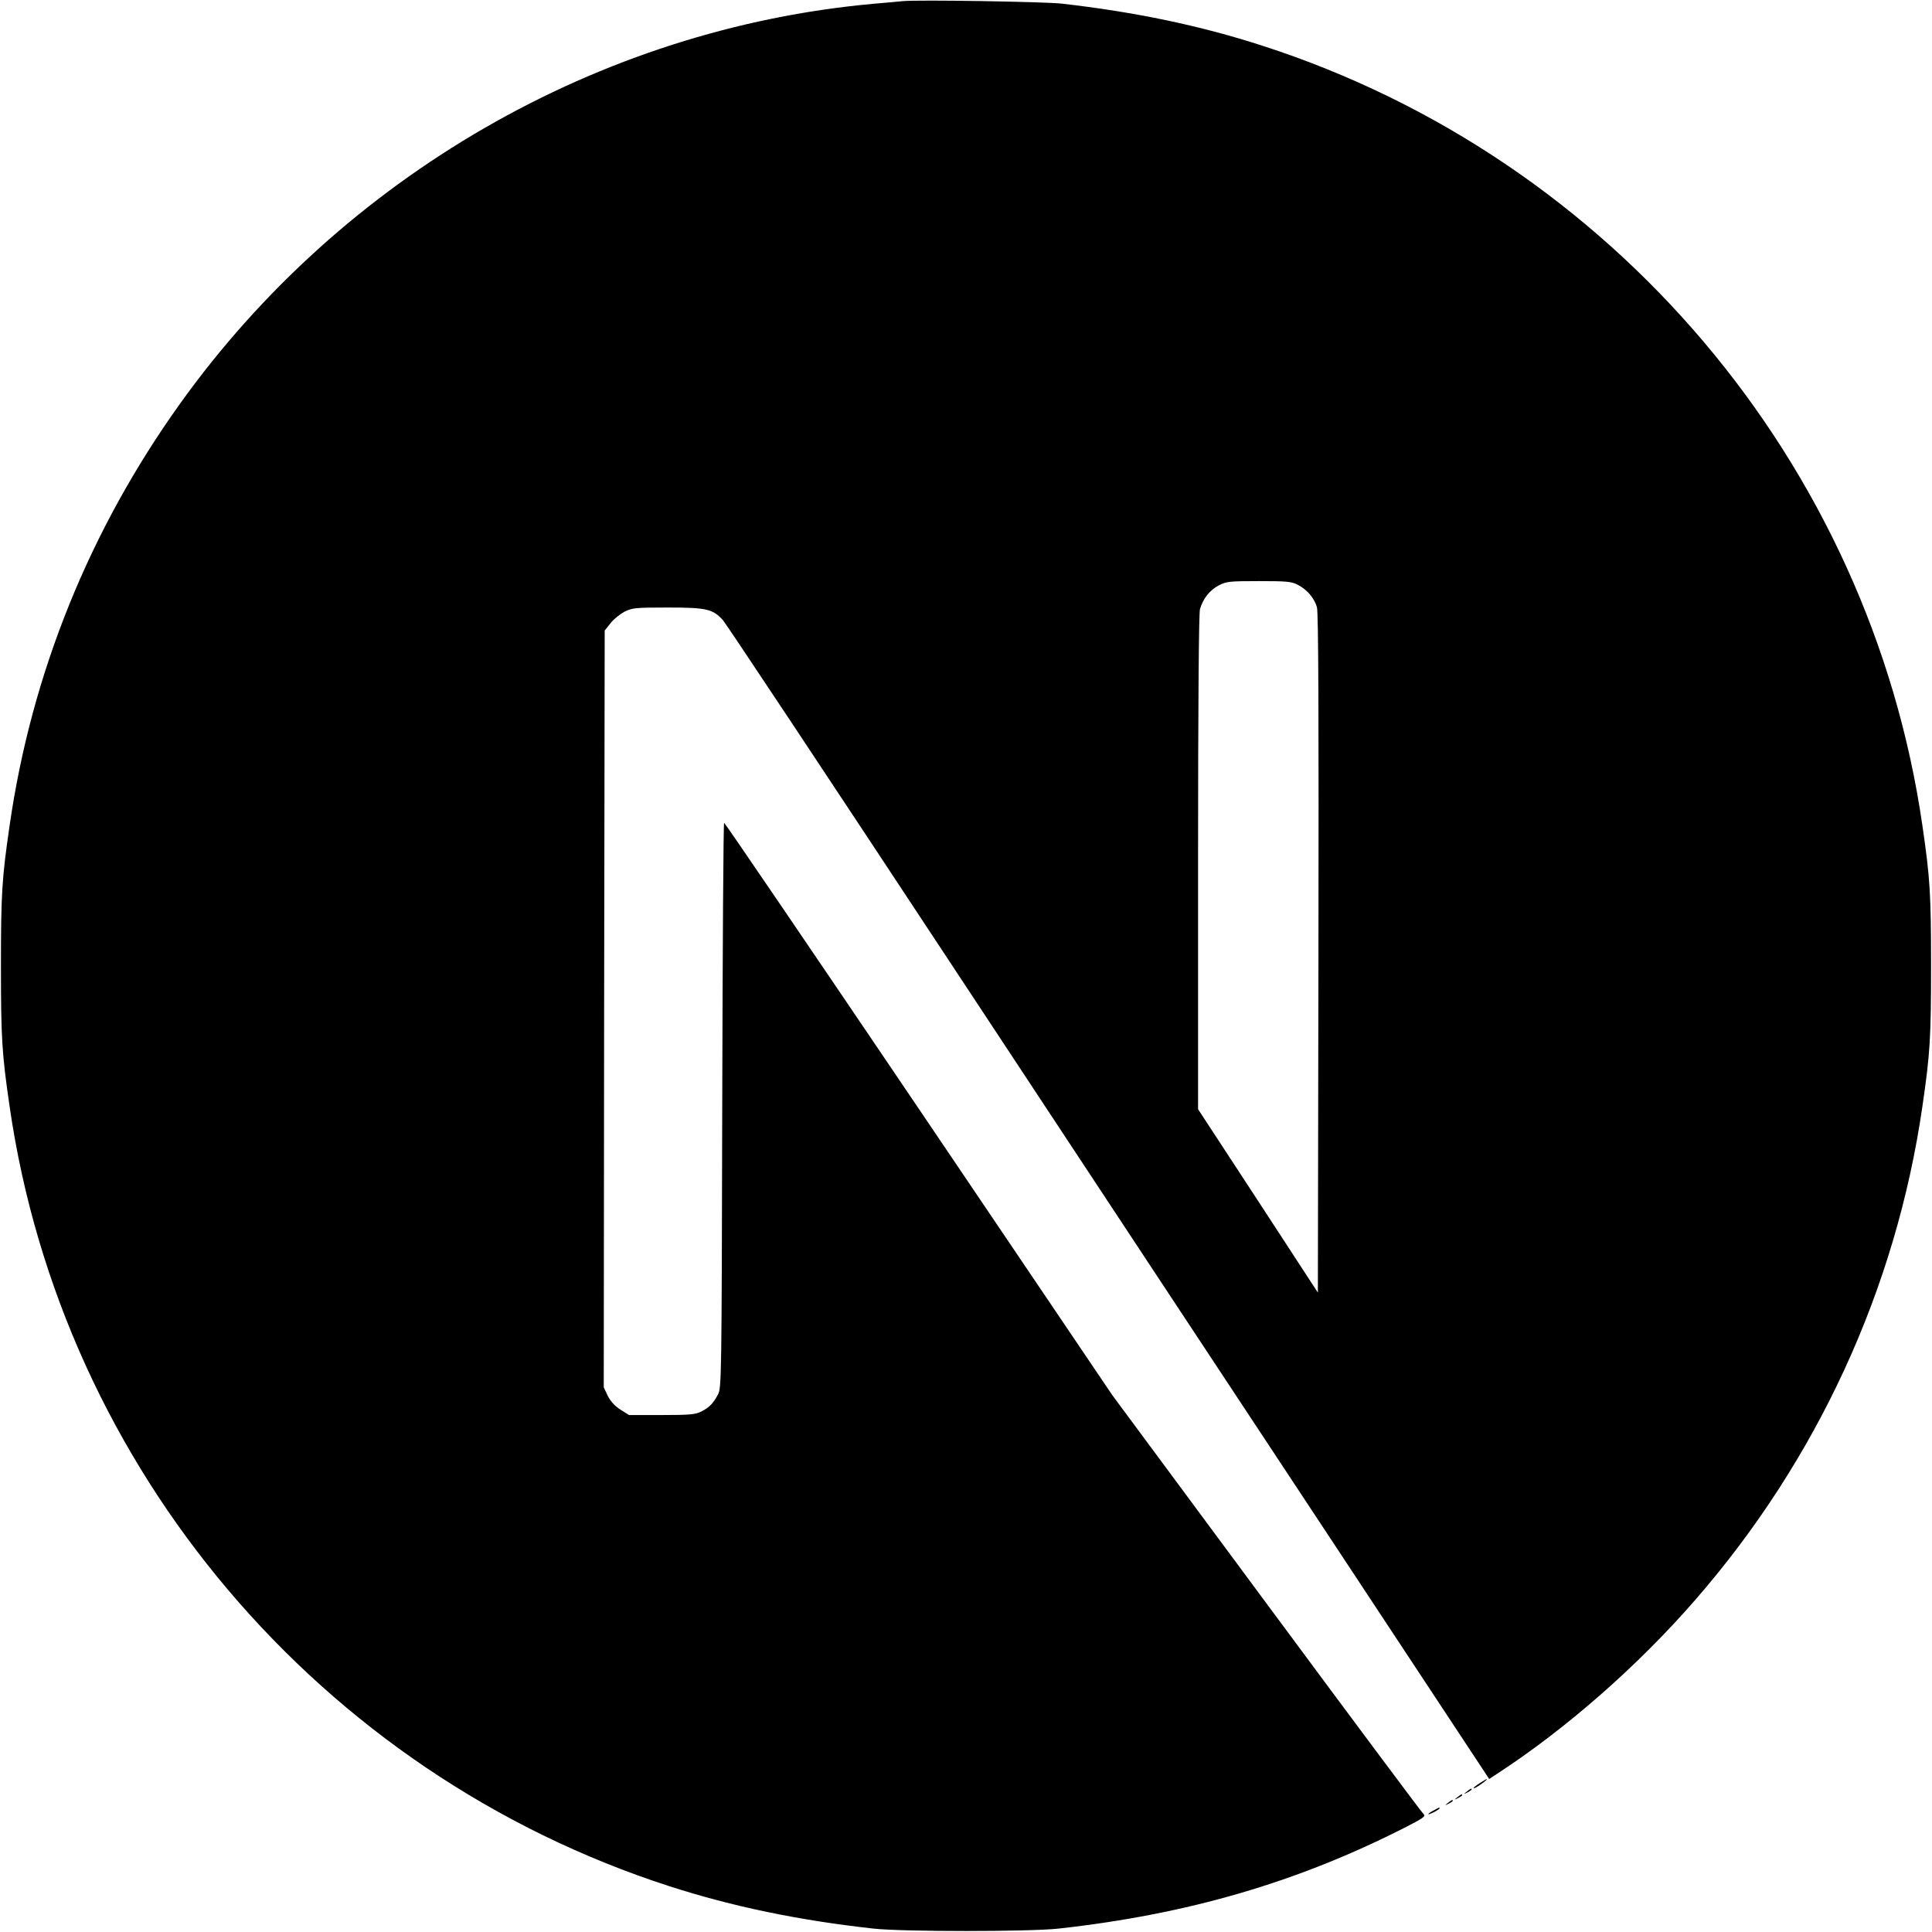
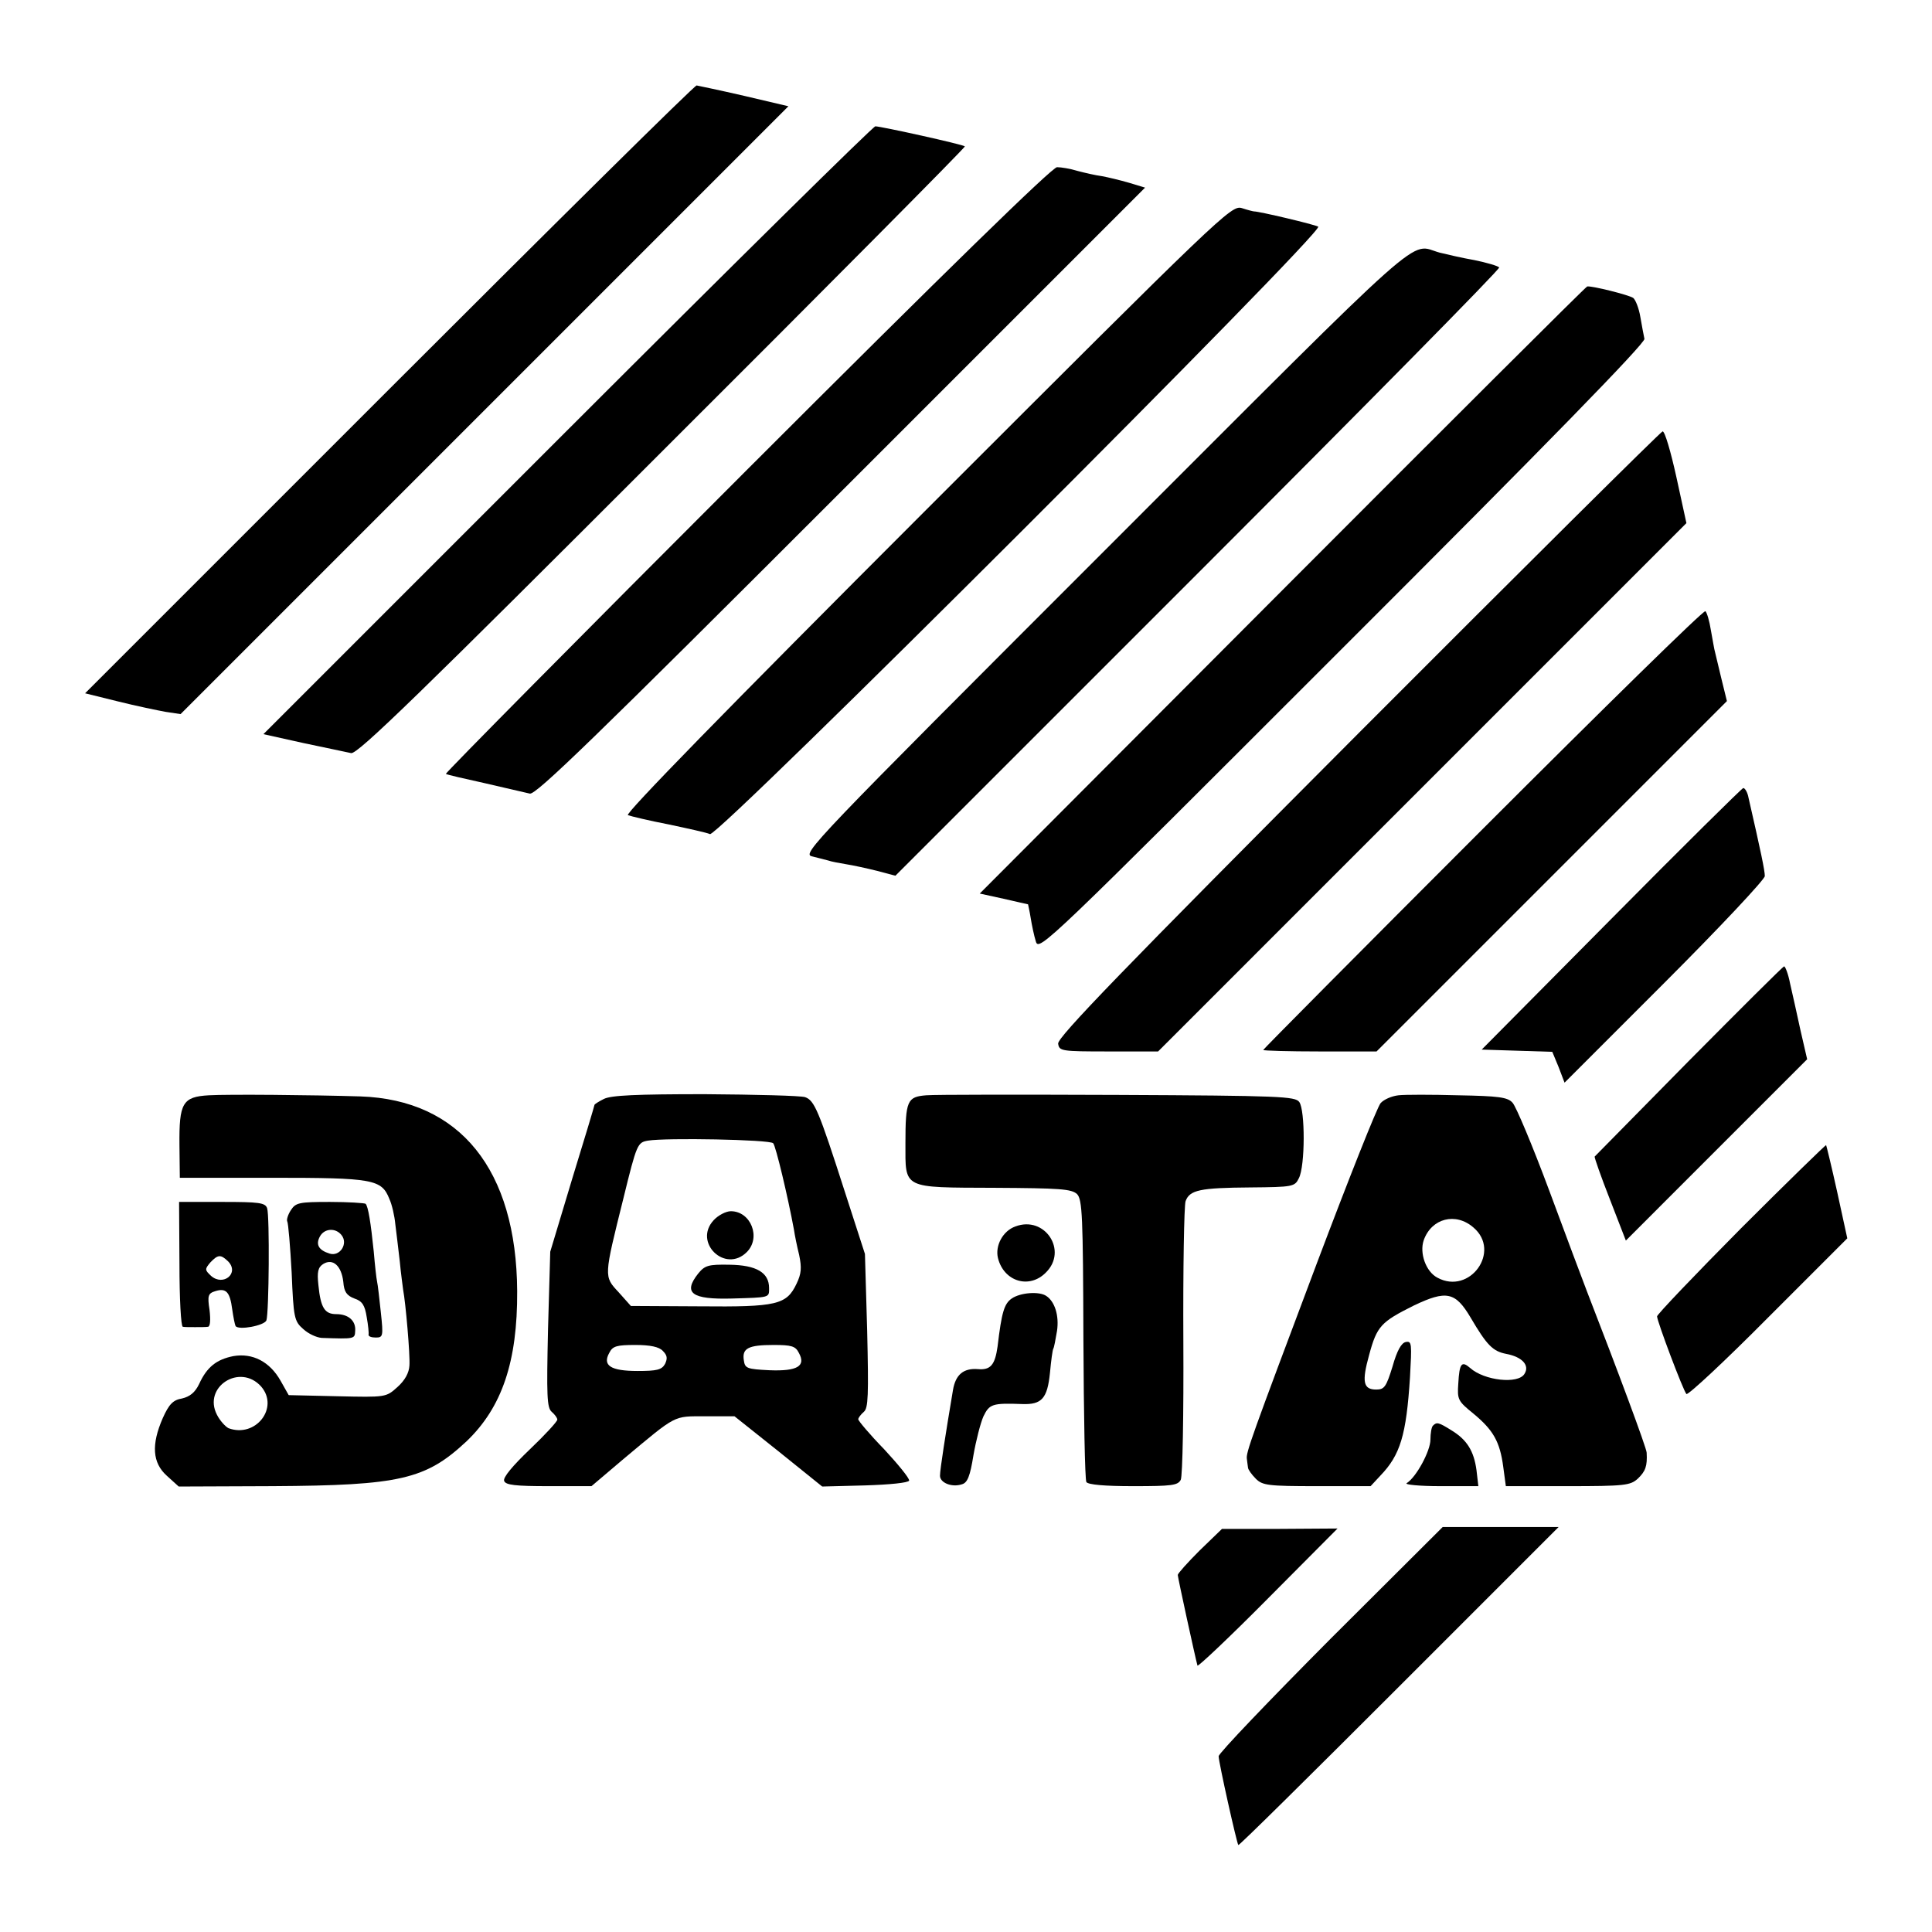
- <svg xmlns="http://www.w3.org/2000/svg" version="1.0" width="1024pt" height="1024pt" viewBox="0 0 1024 1024" preserveAspectRatio="xMidYMid meet">
-   <g transform="translate(0,1024) scale(0.1,-0.1)" fill="#000000" stroke="none">
-     <path d="M4785 10234 c-22 -2 -92 -9 -155 -14 -1453 -131 -2814 -915 -3676 -2120 -480 -670 -787 -1430 -903 -2235 -41 -281 -46 -364 -46 -745 0 -381 5 -464 46 -745 278 -1921 1645 -3535 3499 -4133 332 -107 682 -180 1080 -224 155 -17 825 -17 980 0 687 76 1269 246 1843 539 88 45 105 57 93 67 -8 6 -383 509 -833 1117 l-818 1105 -1025 1517 c-564 834 -1028 1516 -1032 1516 -4 1 -8 -673 -10 -1496 -3 -1441 -4 -1499 -22 -1533 -26 -49 -46 -69 -88 -91 -32 -16 -60 -19 -211 -19 l-173 0 -46 29 c-30 19 -52 44 -67 73 l-21 45 2 2005 3 2006 31 39 c16 21 50 48 74 61 41 20 57 22 230 22 204 0 238 -8 291 -66 15 -16 570 -852 1234 -1859 664 -1007 1572 -2382 2018 -3057 l810 -1227 41 27 c363 236 747 572 1051 922 647 743 1064 1649 1204 2615 41 281 46 364 46 745 0 381 -5 464 -46 745 -278 1921 -1645 3535 -3499 4133 -327 106 -675 179 -1065 223 -96 10 -757 21 -840 13z m2094 -3094 c48 -24 87 -70 101 -118 8 -26 10 -582 8 -1835 l-3 -1798 -317 486 -318 486 0 1307 c0 845 4 1320 10 1343 16 56 51 100 99 126 41 21 56 23 213 23 148 0 174 -2 207 -20z" />
-     <path d="M7843 789 c-35 -22 -46 -37 -15 -20 22 13 58 40 52 41 -3 0 -20 -10 -37 -21z" />
-     <path d="M7774 744 c-18 -14 -18 -15 4 -4 12 6 22 13 22 15 0 8 -5 6 -26 -11z" />
-     <path d="M7724 714 c-18 -14 -18 -15 4 -4 12 6 22 13 22 15 0 8 -5 6 -26 -11z" />
-     <path d="M7674 684 c-18 -14 -18 -15 4 -4 12 6 22 13 22 15 0 8 -5 6 -26 -11z" />
-     <path d="M7598 644 c-38 -20 -36 -28 2 -9 17 9 30 18 30 20 0 7 -1 6 -32 -11z" />
+ <svg xmlns="http://www.w3.org/2000/svg" version="1.0" width="520pt" height="520pt" viewBox="0 0 520 520" preserveAspectRatio="xMidYMid meet">
+   <g transform="translate(0,520) scale(0.1,-0.1)" fill="#000000" stroke="none">
+     <path d="M1047 4152 l-818 -818 89 -22 c48 -12 106 -24 128 -28 l40 -6 818 818 818 818 -119 28 c-65 15 -123 27 -128 28 -6 0 -378 -368 -828 -818z" />
+     <path d="M1527 4042 l-818 -818 108 -24 c59 -12 117 -25 128 -27 17 -4 190 165 838 813 450 449 816 818 814 820 -4 5 -226 54 -241 54 -6 0 -379 -368 -829 -818z" />
+     <path d="M2010 3935 c-448 -448 -812 -816 -810 -818 3 -2 50 -13 105 -25 55 -13 109 -25 121 -28 16 -4 171 146 838 813 l818 818 -43 13 c-24 7 -57 15 -74 18 -16 2 -46 9 -65 14 -19 6 -44 10 -55 10 -13 0 -296 -276 -835 -815z" />
+     <path d="M2494 3829 c-545 -545 -813 -820 -804 -823 8 -3 58 -15 110 -25 52 -11 102 -22 111 -26 22 -8 1657 1625 1637 1635 -11 6 -158 41 -173 41 -2 0 -18 4 -33 9 -28 8 -55 -18 -848 -811z" />
+     <path d="M2975 3720 c-791 -791 -818 -819 -789 -825 16 -4 35 -9 43 -11 8 -3 30 -7 48 -10 19 -3 56 -11 84 -18 l49 -13 815 815 c448 448 813 818 810 822 -2 4 -33 13 -67 20 -35 6 -76 16 -93 20 -85 23 -11 89 -900 -800z" />
+     <path d="M3451 3611 l-814 -816 64 -14 c35 -8 65 -15 66 -15 0 -1 4 -17 7 -36 3 -19 9 -48 14 -64 8 -28 29 -7 825 789 546 545 816 822 813 833 -2 9 -7 36 -11 59 -4 24 -13 46 -19 51 -11 8 -111 33 -124 31 -4 -1 -373 -369 -821 -818z" />
+     <path d="M3655 3225 c-635 -637 -809 -817 -807 -834 3 -20 8 -21 136 -21 l133 0 711 711 711 711 -27 124 c-15 68 -31 123 -37 123 -5 -1 -374 -367 -820 -814z" />
+     <path d="M3991 2969 c-325 -325 -591 -593 -591 -595 0 -2 69 -4 152 -4 l153 0 471 471 472 472 -15 61 c-8 33 -16 66 -17 71 -2 6 -6 31 -11 58 -4 26 -11 49 -15 52 -5 3 -274 -261 -599 -586z" />
+     <path d="M4336 2726 l-348 -351 95 -3 95 -3 17 -41 16 -42 270 270 c148 148 269 277 269 286 0 15 -10 63 -45 216 -3 12 -9 21 -13 21 -4 -1 -164 -159 -356 -353z" />
+     <path d="M4545 2344 c-137 -139 -251 -255 -253 -257 -1 -2 17 -54 41 -115 l43 -111 244 244 244 244 -18 78 c-9 43 -22 99 -28 126 -5 26 -13 46 -16 46 -4 -1 -119 -116 -257 -255z" />
+     <path d="M562 2252 c-71 -4 -80 -21 -79 -134 l1 -88 248 0 c273 0 295 -4 316 -57 7 -15 14 -46 16 -68 3 -22 8 -67 12 -100 3 -33 8 -67 9 -76 7 -37 19 -176 17 -204 -1 -20 -12 -40 -32 -58 -31 -28 -31 -28 -162 -25 l-131 3 -22 39 c-29 51 -75 75 -127 66 -45 -9 -71 -29 -92 -75 -11 -23 -25 -34 -46 -39 -24 -4 -35 -15 -52 -53 -31 -71 -28 -120 11 -155 l32 -29 253 1 c343 2 412 18 522 121 95 91 137 214 136 404 -2 327 -154 515 -422 524 -130 4 -356 6 -408 3z m141 -784 c49 -57 -15 -139 -88 -112 -8 4 -23 20 -31 36 -39 75 62 140 119 76z" />
+     <path d="M1625 2242 c-14 -7 -25 -14 -25 -16 0 -2 -27 -92 -60 -199 l-59 -196 -6 -209 c-4 -179 -3 -211 10 -222 8 -7 15 -16 15 -21 0 -5 -33 -41 -74 -80 -46 -44 -73 -76 -69 -85 4 -11 30 -14 120 -14 l115 0 86 73 c145 121 133 115 221 115 l78 0 118 -94 118 -95 115 3 c66 2 117 7 119 13 1 6 -29 43 -67 84 -39 40 -70 77 -70 81 0 4 7 13 15 20 12 10 13 44 9 218 l-6 207 -54 167 c-71 221 -82 246 -107 255 -12 4 -133 7 -270 8 -185 0 -253 -3 -272 -13z m456 -119 c7 -7 40 -146 56 -233 2 -14 8 -44 14 -68 7 -34 6 -50 -7 -77 -27 -57 -53 -63 -261 -61 l-185 1 -33 37 c-40 43 -40 40 13 253 36 147 38 150 66 155 48 8 327 3 337 -7z m-297 -559 c12 -12 13 -20 6 -35 -9 -16 -22 -19 -74 -19 -73 0 -95 15 -76 49 9 18 20 21 70 21 40 0 64 -5 74 -16z m366 -5 c20 -36 -4 -50 -79 -47 -61 3 -66 5 -69 27 -5 32 12 41 80 41 48 0 59 -3 68 -21z" />
+     <path d="M1921 1916 c-56 -60 31 -144 89 -86 39 39 11 110 -43 110 -13 0 -34 -11 -46 -24z" />
+     <path d="M1879 1772 c-41 -52 -18 -70 91 -67 103 3 100 2 100 28 0 42 -34 62 -107 63 -57 1 -66 -2 -84 -24z" />
+     <path d="M2493 2252 c-51 -4 -56 -14 -56 -129 0 -124 -10 -119 239 -120 177 -1 208 -3 223 -17 14 -15 16 -58 17 -390 1 -205 4 -378 8 -385 5 -7 48 -11 126 -11 104 0 120 2 128 17 5 10 8 178 7 373 -1 195 2 365 6 377 11 30 38 36 174 37 115 1 120 2 131 25 17 33 17 183 1 205 -11 15 -51 17 -487 19 -261 1 -494 1 -517 -1z" />
+     <path d="M3764 2252 c-18 -2 -39 -11 -48 -21 -9 -10 -86 -204 -172 -432 -177 -471 -191 -509 -188 -526 1 -7 2 -17 3 -23 0 -5 10 -19 21 -30 18 -18 33 -20 165 -20 l144 0 26 28 c54 56 70 109 80 265 5 90 5 98 -11 95 -12 -2 -24 -23 -36 -66 -17 -55 -22 -62 -44 -62 -35 0 -39 21 -19 93 21 78 32 89 120 133 88 42 112 37 153 -32 44 -75 60 -91 96 -98 43 -8 64 -31 49 -54 -17 -28 -108 -18 -146 16 -23 20 -29 13 -32 -42 -3 -43 -1 -47 41 -81 53 -44 71 -75 80 -143 l7 -52 166 0 c154 0 169 2 189 20 21 20 26 34 24 70 0 12 -79 224 -161 435 -11 28 -56 149 -101 270 -45 121 -90 228 -99 237 -13 15 -38 18 -146 20 -72 2 -144 2 -161 0z m202 -356 c75 -64 -10 -182 -97 -135 -31 16 -49 66 -37 101 21 59 86 76 134 34z" />
+     <path d="M4686 1894 c-124 -125 -226 -232 -226 -237 0 -13 70 -199 79 -209 4 -4 103 88 220 206 l213 213 -27 124 c-15 68 -29 125 -30 127 -1 1 -104 -99 -229 -224z" />
+     <path d="M483 1798 c0 -93 4 -168 9 -169 4 -1 19 -1 33 -1 14 0 29 0 35 1 6 1 7 19 4 45 -6 39 -4 45 16 51 29 9 39 -3 45 -49 3 -21 7 -41 9 -45 8 -12 77 1 83 15 7 20 9 281 2 302 -5 15 -22 17 -121 17 l-116 0 1 -167z m131 7 c31 -32 -13 -68 -46 -39 -17 16 -17 18 -2 36 21 22 28 22 48 3z" />
+     <path d="M783 1943 c-8 -12 -12 -26 -10 -30 3 -5 8 -67 12 -138 5 -122 7 -131 31 -152 14 -13 36 -23 50 -24 89 -3 89 -3 90 19 2 27 -18 45 -51 45 -31 0 -42 17 -48 78 -4 36 -1 48 13 57 26 16 49 -5 54 -48 2 -27 9 -37 30 -45 21 -7 28 -18 33 -50 4 -22 6 -43 5 -47 -1 -5 8 -8 19 -8 20 0 21 3 14 68 -4 37 -8 74 -10 82 -2 9 -6 45 -9 81 -8 78 -15 122 -22 129 -3 2 -46 5 -96 5 -83 0 -92 -2 -105 -22z m136 -67 c19 -23 -4 -59 -32 -50 -29 9 -38 24 -26 46 12 22 42 24 58 4z" />
+     <path d="M2733 1899 c-34 -12 -55 -52 -47 -85 16 -64 85 -84 129 -39 60 59 -3 154 -82 124z" />
+     <path d="M2723 1705 c-20 -14 -27 -36 -38 -129 -7 -50 -19 -64 -53 -61 -39 3 -60 -15 -67 -56 -20 -119 -35 -214 -35 -231 0 -19 32 -32 59 -23 15 4 22 22 31 78 7 40 19 87 27 105 16 33 24 36 104 33 53 -2 68 15 75 84 3 33 7 62 9 65 2 3 6 24 10 48 6 41 -6 79 -29 94 -19 13 -70 9 -93 -7z" />
+     <path d="M3857 1363 c-4 -3 -7 -21 -7 -38 0 -30 -38 -101 -64 -117 -6 -4 35 -8 91 -8 l102 0 -5 43 c-7 52 -26 82 -67 107 -35 22 -40 23 -50 13z" />
+     <path d="M3229 1027 c-32 -32 -59 -62 -59 -66 0 -7 47 -222 53 -244 1 -4 87 77 190 181 l187 188 -155 -1 -156 0 -60 -58z" />
+     <path d="M3581 789 c-165 -166 -301 -308 -301 -316 0 -16 49 -235 53 -239 2 -2 196 190 432 426 l430 430 -156 0 -156 0 -302 -301z" />
  </g>
</svg>
